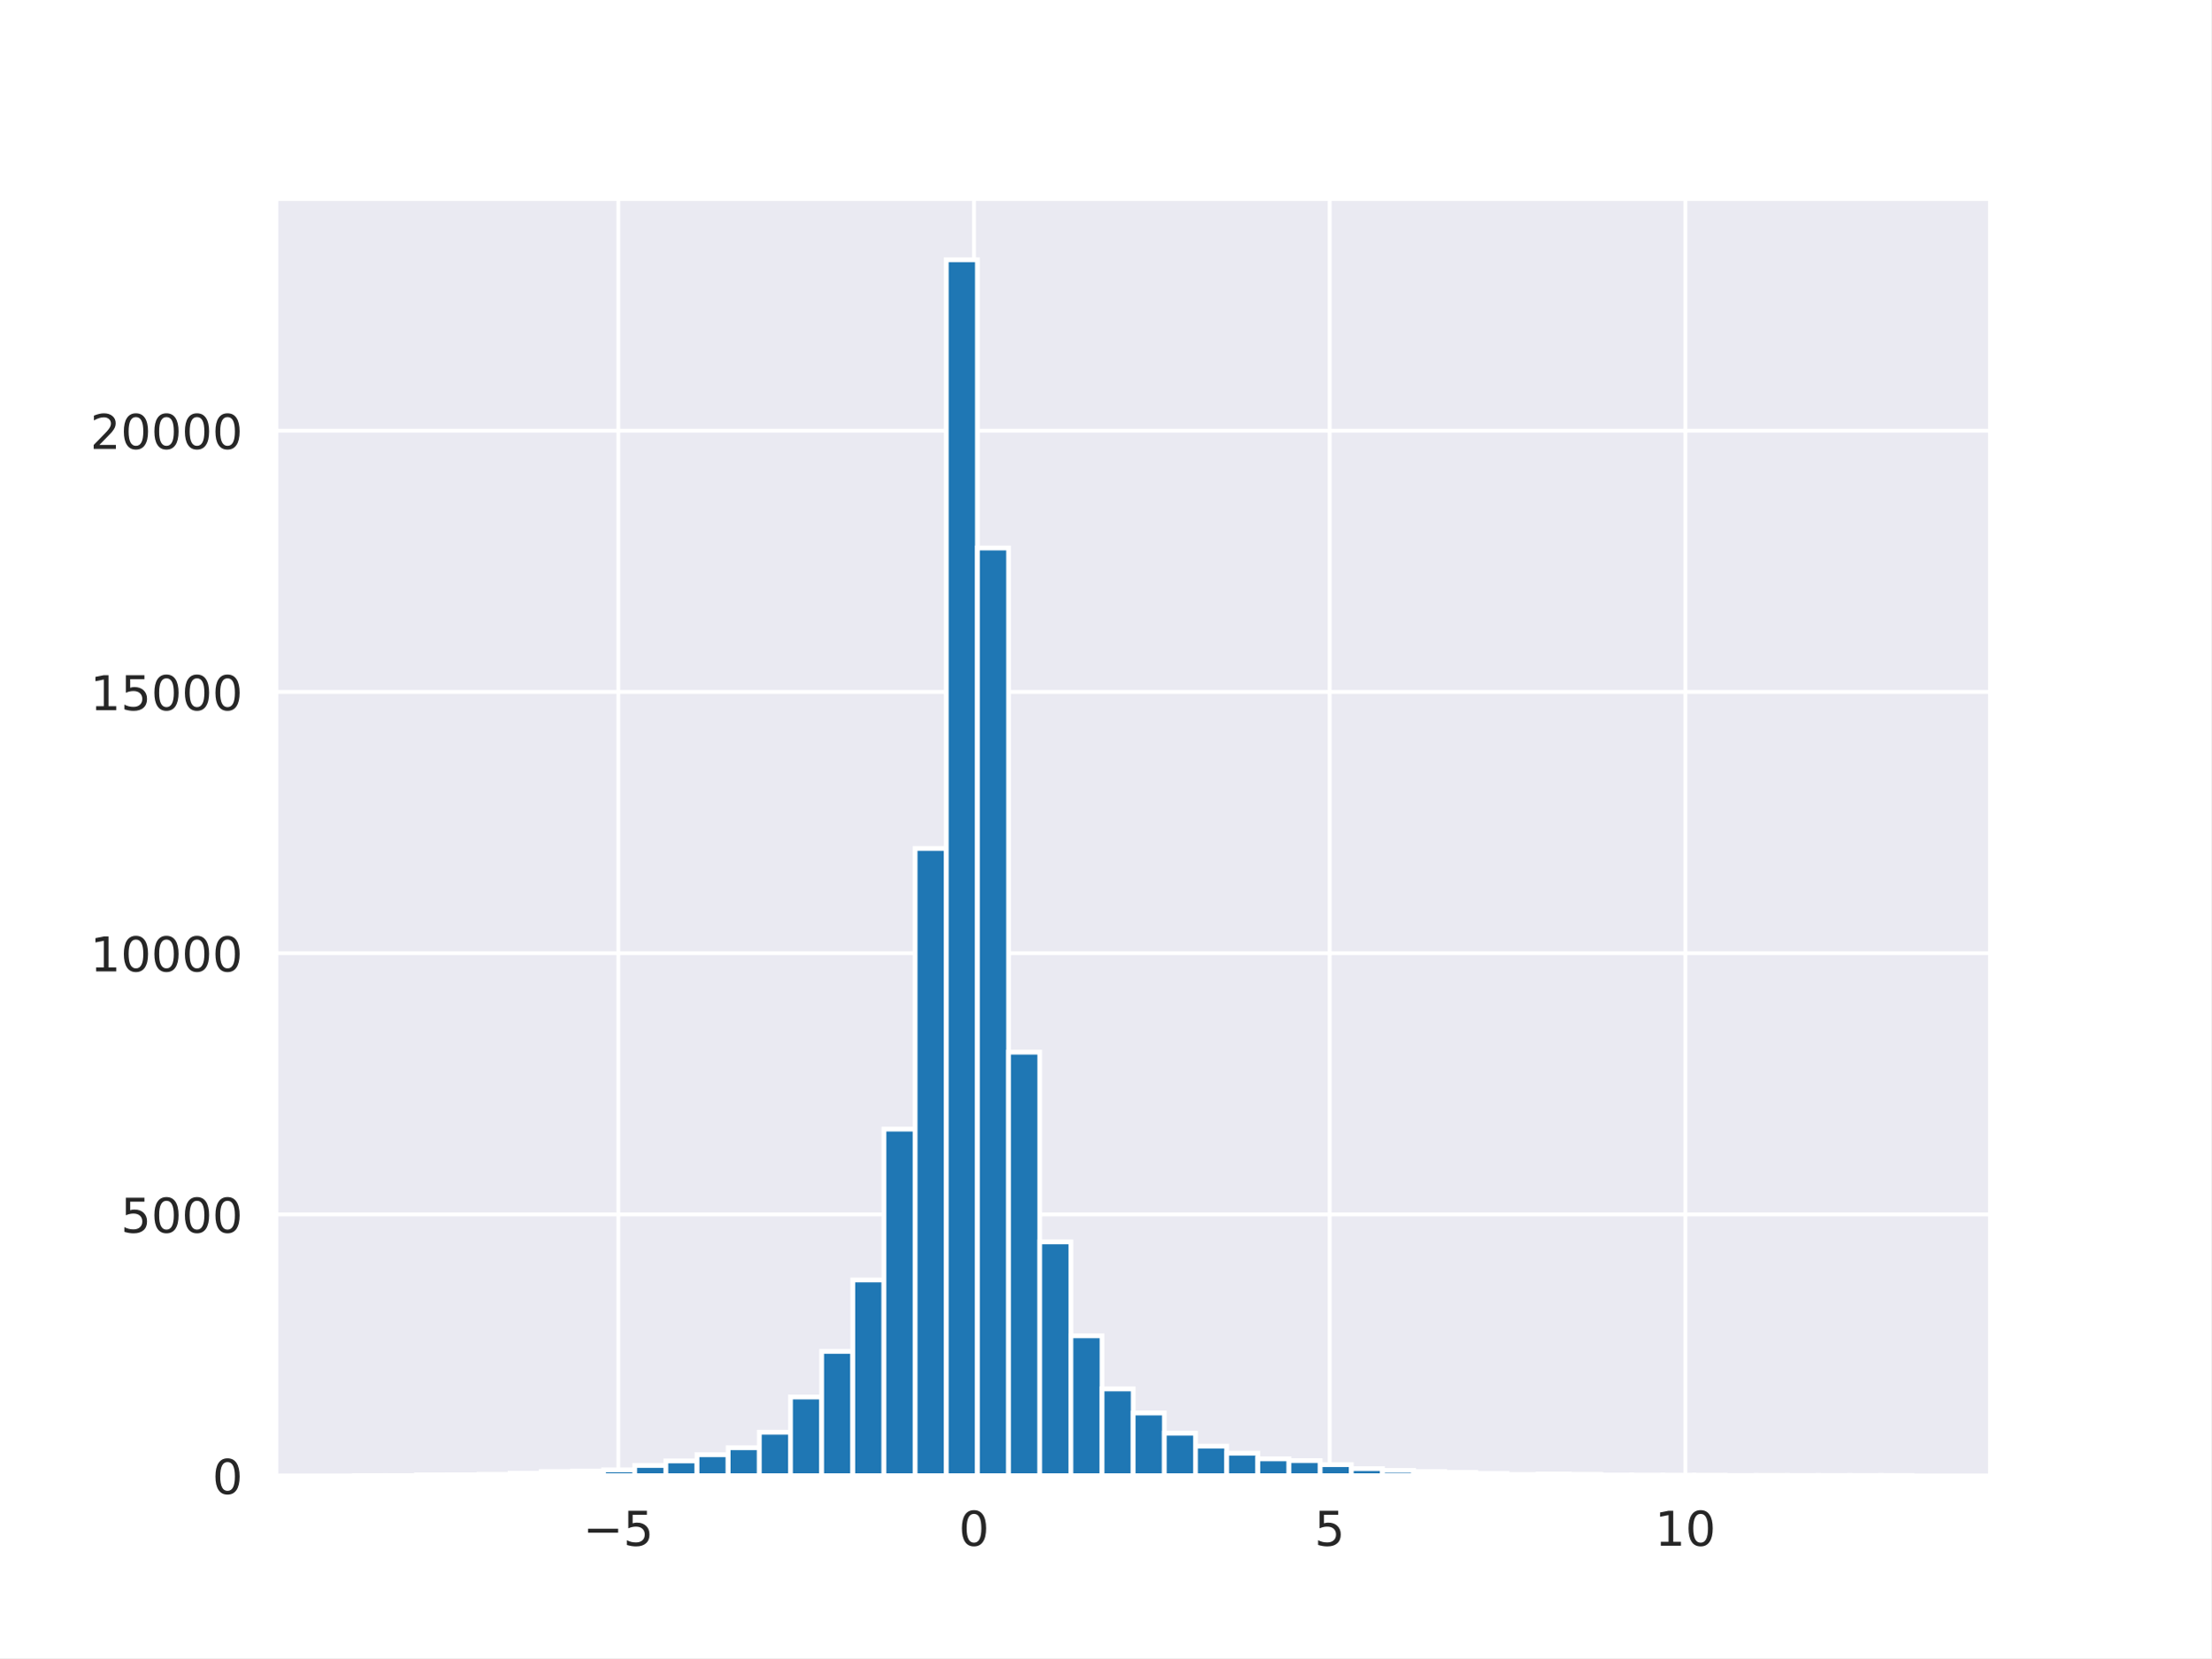
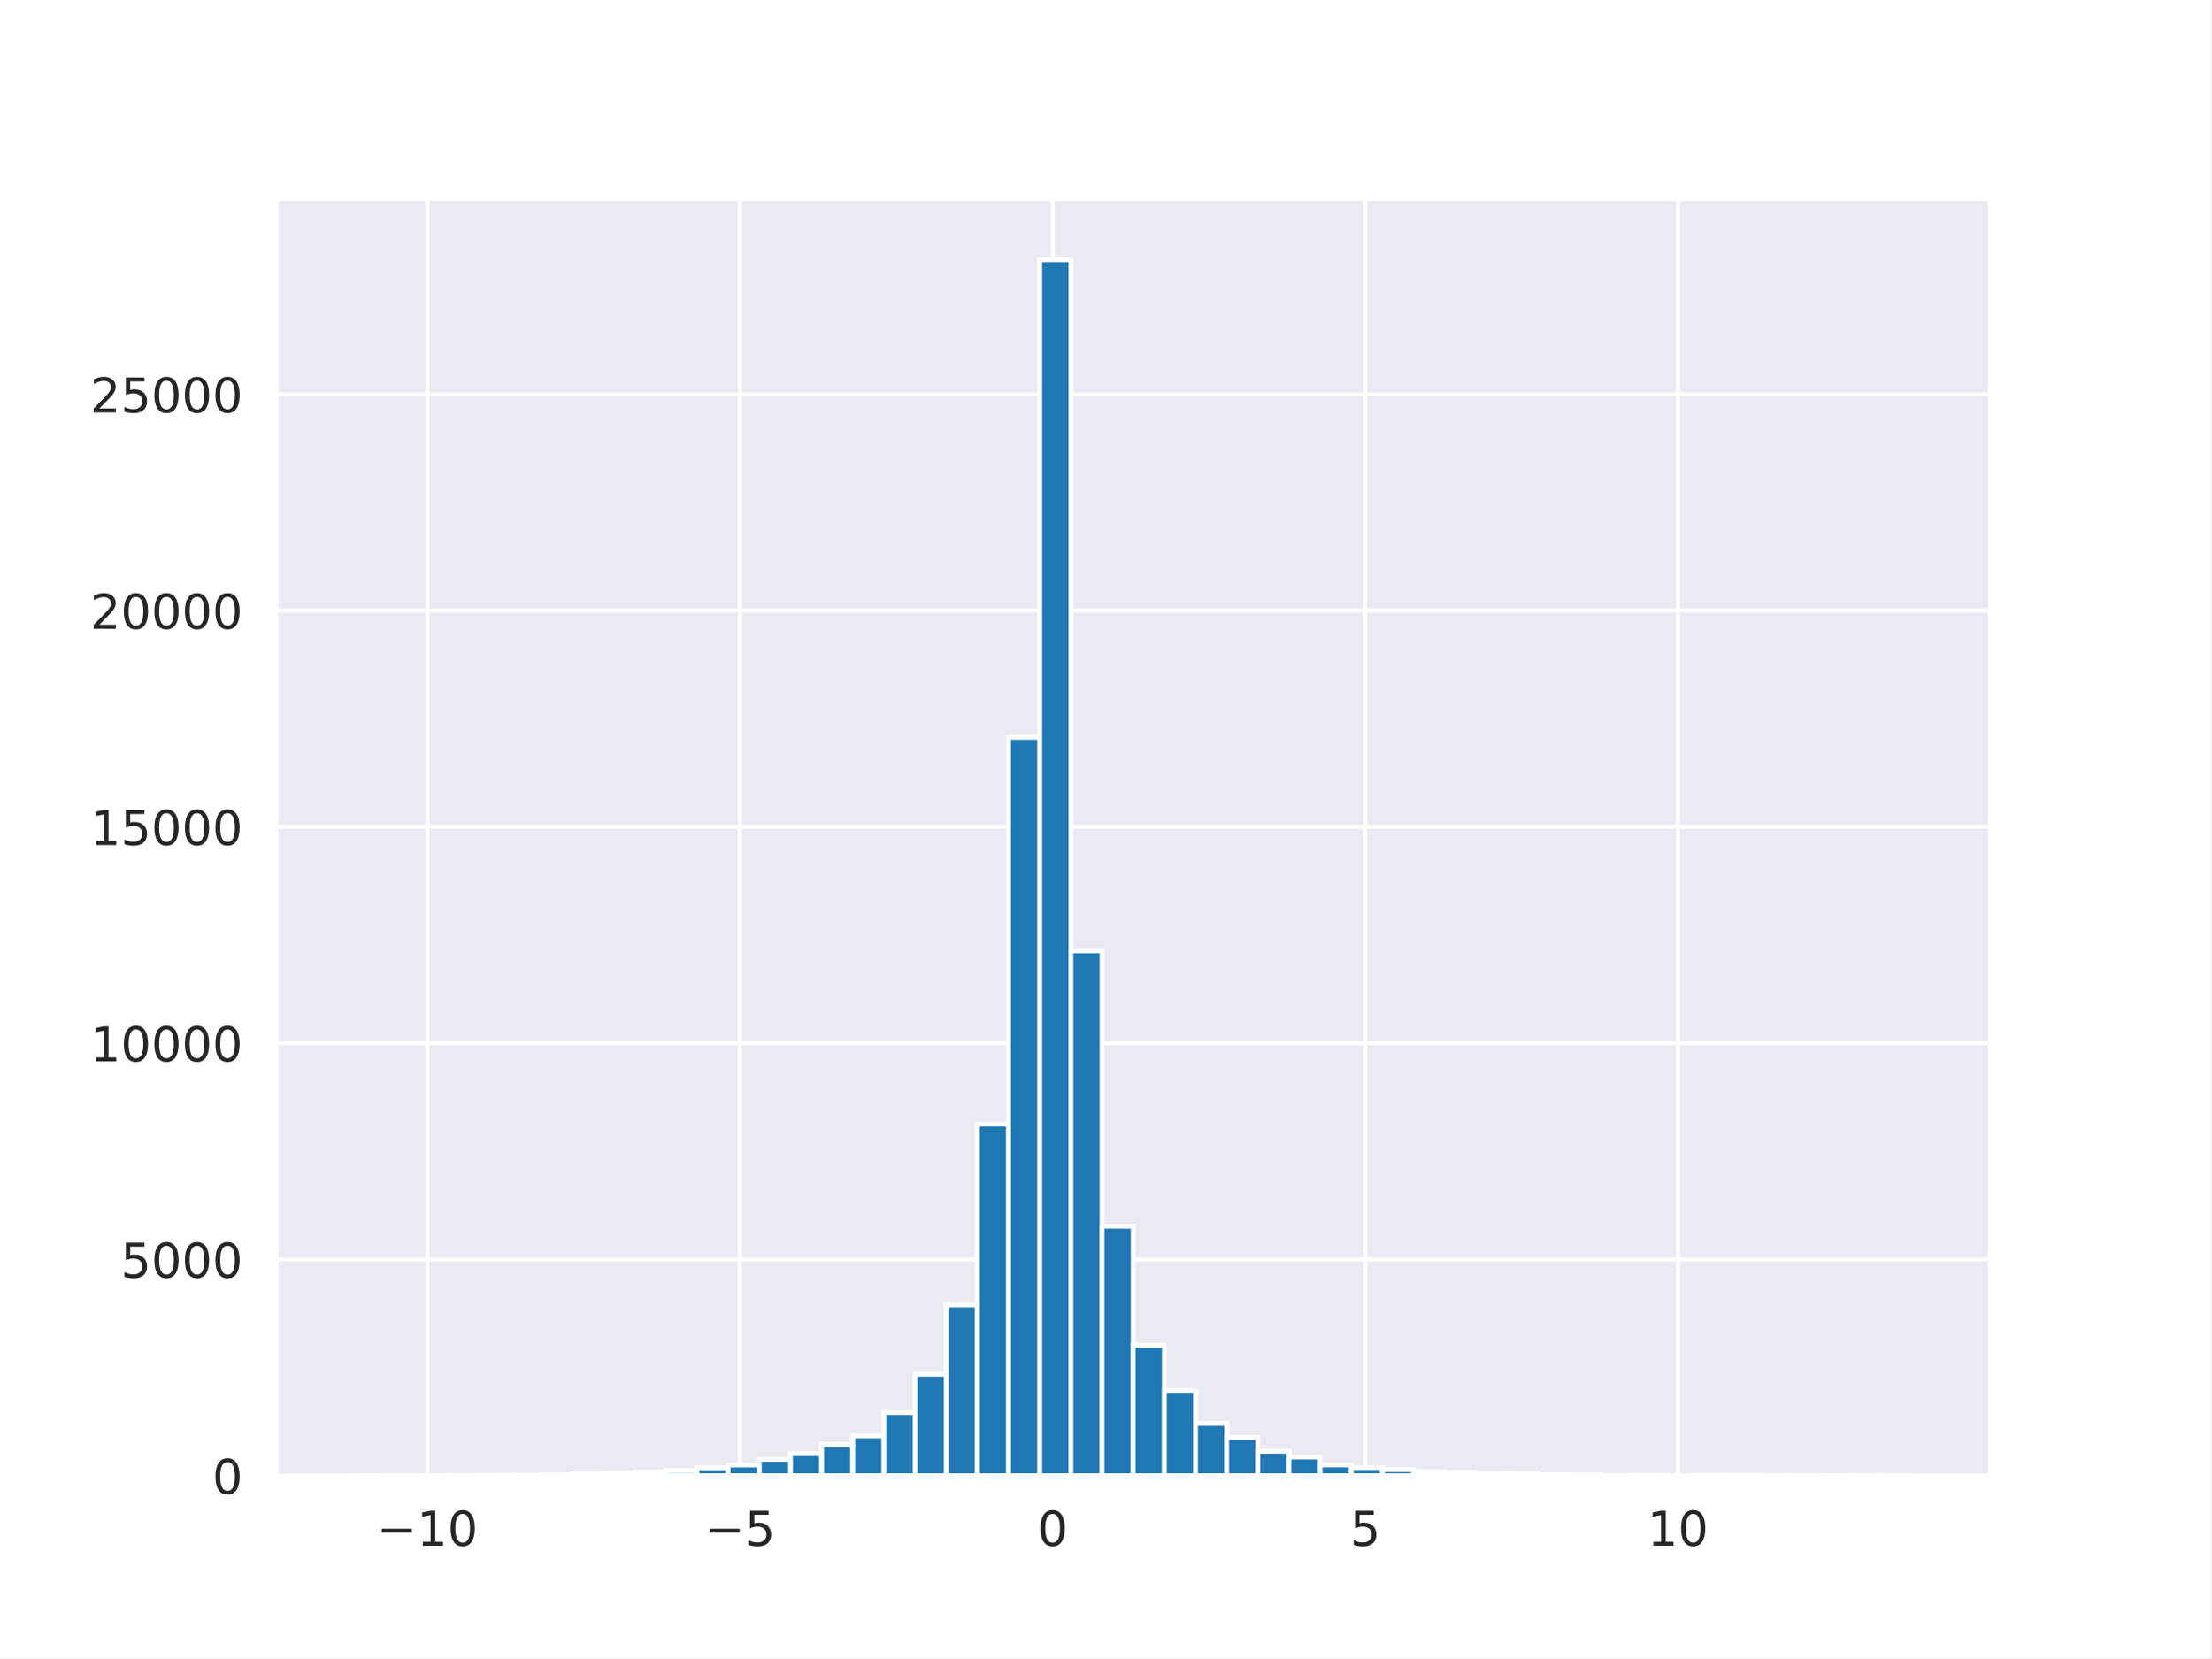
<svg xmlns="http://www.w3.org/2000/svg" xmlns:xlink="http://www.w3.org/1999/xlink" width="460.8pt" height="345.6pt" viewBox="0 0 460.8 345.6" version="1.1">
  <defs>
    <style type="text/css">*{stroke-linejoin: round; stroke-linecap: butt}</style>
  </defs>
  <g id="figure_1">
    <g id="patch_1">
      <path d="M 0 345.6  L 460.8 345.6  L 460.8 0  L 0 0  z " style="fill: #ffffff" />
    </g>
    <g id="axes_1">
      <g id="patch_2">
        <path d="M 57.6 307.584  L 414.72 307.584  L 414.72 41.472  L 57.6 41.472  z " style="fill: #eaeaf2" />
      </g>
      <g id="matplotlib.axis_1">
        <g id="xtick_1">
          <g id="line2d_1">
-             <path d="M 128.855 307.584  L 128.855 41.472  " clip-path="url(#pcbe2828f89)" style="fill: none; stroke: #ffffff; stroke-width: 0.8; stroke-linecap: round" />
+             <path d="M 89.053 307.584  L 89.053 41.472  " clip-path="url(#p809590a38c)" style="fill: none; stroke: #ffffff; stroke-width: 0.8; stroke-linecap: round" />
          </g>
          <g id="text_1">
-             <g style="fill: #262626" transform="translate(121.4834 322.1824) scale(0.1 -0.1)">
+             <g style="fill: #262626" transform="translate(78.50089 322.1824) scale(0.1 -0.1)">
              <defs>
                <path id="DejaVuSans-2212" d="M 678 2272  L 4684 2272  L 4684 1741  L 678 1741  L 678 2272  z " transform="scale(0.015625)" />
+                 <path id="DejaVuSans-31" d="M 794 531  L 1825 531  L 1825 4091  L 703 3866  L 703 4441  L 1819 4666  L 2450 4666  L 2450 531  L 3481 531  L 3481 0  L 794 0  L 794 531  z " transform="scale(0.015625)" />
+                 <path id="DejaVuSans-30" d="M 2034 4250  Q 1547 4250 1301 3770  Q 1056 3291 1056 2328  Q 1056 1369 1301 889  Q 1547 409 2034 409  Q 2525 409 2770 889  Q 3016 1369 3016 2328  Q 3016 3291 2770 3770  Q 2525 4250 2034 4250  z M 2034 4750  Q 2819 4750 3233 4129  Q 3647 3509 3647 2328  Q 3647 1150 3233 529  Q 2819 -91 2034 -91  Q 1250 -91 836 529  Q 422 1150 422 2328  Q 422 3509 836 4129  Q 1250 4750 2034 4750  z " transform="scale(0.015625)" />
+               </defs>
+               <use xlink:href="#DejaVuSans-2212" />
+               <use xlink:href="#DejaVuSans-31" transform="translate(83.78906 0)" />
+               <use xlink:href="#DejaVuSans-30" transform="translate(147.4121 0)" />
+             </g>
+           </g>
+         </g>
+         <g id="xtick_2">
+           <g id="line2d_2">
+             <path d="M 154.211 307.584  L 154.211 41.472  " clip-path="url(#p809590a38c)" style="fill: none; stroke: #ffffff; stroke-width: 0.8; stroke-linecap: round" />
+           </g>
+           <g id="text_2">
+             <g style="fill: #262626" transform="translate(146.8397 322.1824) scale(0.1 -0.1)">
+               <defs>
                <path id="DejaVuSans-35" d="M 691 4666  L 3169 4666  L 3169 4134  L 1269 4134  L 1269 2991  Q 1406 3038 1543 3061  Q 1681 3084 1819 3084  Q 2600 3084 3056 2656  Q 3513 2228 3513 1497  Q 3513 744 3044 326  Q 2575 -91 1722 -91  Q 1428 -91 1123 -41  Q 819 9 494 109  L 494 744  Q 775 591 1075 516  Q 1375 441 1709 441  Q 2250 441 2565 725  Q 2881 1009 2881 1497  Q 2881 1984 2565 2268  Q 2250 2553 1709 2553  Q 1456 2553 1204 2497  Q 953 2441 691 2322  L 691 4666  z " transform="scale(0.015625)" />
              </defs>
              <use xlink:href="#DejaVuSans-2212" />
              <use xlink:href="#DejaVuSans-35" transform="translate(83.78906 0)" />
            </g>
          </g>
        </g>
-         <g id="xtick_2">
-           <g id="line2d_2">
-             <path d="M 202.983 307.584  L 202.983 41.472  " clip-path="url(#pcbe2828f89)" style="fill: none; stroke: #ffffff; stroke-width: 0.8; stroke-linecap: round" />
-           </g>
-           <g id="text_2">
-             <g style="fill: #262626" transform="translate(199.8017 322.1824) scale(0.1 -0.1)">
-               <defs>
-                 <path id="DejaVuSans-30" d="M 2034 4250  Q 1547 4250 1301 3770  Q 1056 3291 1056 2328  Q 1056 1369 1301 889  Q 1547 409 2034 409  Q 2525 409 2770 889  Q 3016 1369 3016 2328  Q 3016 3291 2770 3770  Q 2525 4250 2034 4250  z M 2034 4750  Q 2819 4750 3233 4129  Q 3647 3509 3647 2328  Q 3647 1150 3233 529  Q 2819 -91 2034 -91  Q 1250 -91 836 529  Q 422 1150 422 2328  Q 422 3509 836 4129  Q 1250 4750 2034 4750  z " transform="scale(0.015625)" />
-               </defs>
-               <use xlink:href="#DejaVuSans-30" />
-             </g>
-           </g>
-         </g>
        <g id="xtick_3">
          <g id="line2d_3">
-             <path d="M 277.111 307.584  L 277.111 41.472  " clip-path="url(#pcbe2828f89)" style="fill: none; stroke: #ffffff; stroke-width: 0.8; stroke-linecap: round" />
+             <path d="M 219.368 307.584  L 219.368 41.472  " clip-path="url(#p809590a38c)" style="fill: none; stroke: #ffffff; stroke-width: 0.8; stroke-linecap: round" />
          </g>
          <g id="text_3">
-             <g style="fill: #262626" transform="translate(273.9301 322.1824) scale(0.1 -0.1)">
-               <use xlink:href="#DejaVuSans-35" />
+             <g style="fill: #262626" transform="translate(216.187 322.1824) scale(0.1 -0.1)">
+               <use xlink:href="#DejaVuSans-30" />
            </g>
          </g>
        </g>
        <g id="xtick_4">
          <g id="line2d_4">
-             <path d="M 351.24 307.584  L 351.24 41.472  " clip-path="url(#pcbe2828f89)" style="fill: none; stroke: #ffffff; stroke-width: 0.8; stroke-linecap: round" />
+             <path d="M 284.526 307.584  L 284.526 41.472  " clip-path="url(#p809590a38c)" style="fill: none; stroke: #ffffff; stroke-width: 0.8; stroke-linecap: round" />
          </g>
          <g id="text_4">
-             <g style="fill: #262626" transform="translate(344.8773 322.1824) scale(0.1 -0.1)">
-               <defs>
-                 <path id="DejaVuSans-31" d="M 794 531  L 1825 531  L 1825 4091  L 703 3866  L 703 4441  L 1819 4666  L 2450 4666  L 2450 531  L 3481 531  L 3481 0  L 794 0  L 794 531  z " transform="scale(0.015625)" />
-               </defs>
+             <g style="fill: #262626" transform="translate(281.3446 322.1824) scale(0.1 -0.1)">
+               <use xlink:href="#DejaVuSans-35" />
+             </g>
+           </g>
+         </g>
+         <g id="xtick_5">
+           <g id="line2d_5">
+             <path d="M 349.683 307.584  L 349.683 41.472  " clip-path="url(#p809590a38c)" style="fill: none; stroke: #ffffff; stroke-width: 0.8; stroke-linecap: round" />
+           </g>
+           <g id="text_5">
+             <g style="fill: #262626" transform="translate(343.3208 322.1824) scale(0.1 -0.1)">
              <use xlink:href="#DejaVuSans-31" />
              <use xlink:href="#DejaVuSans-30" transform="translate(63.62305 0)" />
            </g>
          </g>
        </g>
      </g>
      <g id="matplotlib.axis_2">
        <g id="ytick_1">
-           <g id="line2d_5">
-             <path d="M 57.6 307.584  L 414.72 307.584  " clip-path="url(#pcbe2828f89)" style="fill: none; stroke: #ffffff; stroke-width: 0.8; stroke-linecap: round" />
-           </g>
-           <g id="text_5">
+           <g id="line2d_6">
+             <path d="M 57.6 307.584  L 414.72 307.584  " clip-path="url(#p809590a38c)" style="fill: none; stroke: #ffffff; stroke-width: 0.8; stroke-linecap: round" />
+           </g>
+           <g id="text_6">
            <g style="fill: #262626" transform="translate(44.2375 311.3832) scale(0.1 -0.1)">
              <use xlink:href="#DejaVuSans-30" />
            </g>
          </g>
        </g>
        <g id="ytick_2">
-           <g id="line2d_6">
-             <path d="M 57.6 253.13  L 414.72 253.13  " clip-path="url(#pcbe2828f89)" style="fill: none; stroke: #ffffff; stroke-width: 0.8; stroke-linecap: round" />
-           </g>
-           <g id="text_6">
-             <g style="fill: #262626" transform="translate(25.15 256.9292) scale(0.1 -0.1)">
+           <g id="line2d_7">
+             <path d="M 57.6 262.501  L 414.72 262.501  " clip-path="url(#p809590a38c)" style="fill: none; stroke: #ffffff; stroke-width: 0.8; stroke-linecap: round" />
+           </g>
+           <g id="text_7">
+             <g style="fill: #262626" transform="translate(25.15 266.3) scale(0.1 -0.1)">
              <use xlink:href="#DejaVuSans-35" />
              <use xlink:href="#DejaVuSans-30" transform="translate(63.62305 0)" />
              <use xlink:href="#DejaVuSans-30" transform="translate(127.2461 0)" />
              <use xlink:href="#DejaVuSans-30" transform="translate(190.8691 0)" />
            </g>
          </g>
        </g>
        <g id="ytick_3">
-           <g id="line2d_7">
-             <path d="M 57.6 198.676  L 414.72 198.676  " clip-path="url(#pcbe2828f89)" style="fill: none; stroke: #ffffff; stroke-width: 0.8; stroke-linecap: round" />
-           </g>
-           <g id="text_7">
-             <g style="fill: #262626" transform="translate(18.7875 202.4751) scale(0.1 -0.1)">
+           <g id="line2d_8">
+             <path d="M 57.6 217.417  L 414.72 217.417  " clip-path="url(#p809590a38c)" style="fill: none; stroke: #ffffff; stroke-width: 0.8; stroke-linecap: round" />
+           </g>
+           <g id="text_8">
+             <g style="fill: #262626" transform="translate(18.7875 221.2167) scale(0.1 -0.1)">
              <use xlink:href="#DejaVuSans-31" />
              <use xlink:href="#DejaVuSans-30" transform="translate(63.62305 0)" />
              <use xlink:href="#DejaVuSans-30" transform="translate(127.2461 0)" />
              <use xlink:href="#DejaVuSans-30" transform="translate(190.8691 0)" />
              <use xlink:href="#DejaVuSans-30" transform="translate(254.4922 0)" />
            </g>
          </g>
        </g>
        <g id="ytick_4">
-           <g id="line2d_8">
-             <path d="M 57.6 144.222  L 414.72 144.222  " clip-path="url(#pcbe2828f89)" style="fill: none; stroke: #ffffff; stroke-width: 0.8; stroke-linecap: round" />
-           </g>
-           <g id="text_8">
-             <g style="fill: #262626" transform="translate(18.7875 148.0211) scale(0.1 -0.1)">
+           <g id="line2d_9">
+             <path d="M 57.6 172.334  L 414.72 172.334  " clip-path="url(#p809590a38c)" style="fill: none; stroke: #ffffff; stroke-width: 0.8; stroke-linecap: round" />
+           </g>
+           <g id="text_9">
+             <g style="fill: #262626" transform="translate(18.7875 176.1335) scale(0.1 -0.1)">
              <use xlink:href="#DejaVuSans-31" />
              <use xlink:href="#DejaVuSans-35" transform="translate(63.62305 0)" />
              <use xlink:href="#DejaVuSans-30" transform="translate(127.2461 0)" />
              <use xlink:href="#DejaVuSans-30" transform="translate(190.8691 0)" />
              <use xlink:href="#DejaVuSans-30" transform="translate(254.4922 0)" />
            </g>
          </g>
        </g>
        <g id="ytick_5">
-           <g id="line2d_9">
-             <path d="M 57.6 89.768  L 414.72 89.768  " clip-path="url(#pcbe2828f89)" style="fill: none; stroke: #ffffff; stroke-width: 0.8; stroke-linecap: round" />
-           </g>
-           <g id="text_9">
-             <g style="fill: #262626" transform="translate(18.7875 93.56705) scale(0.1 -0.1)">
+           <g id="line2d_10">
+             <path d="M 57.6 127.251  L 414.72 127.251  " clip-path="url(#p809590a38c)" style="fill: none; stroke: #ffffff; stroke-width: 0.8; stroke-linecap: round" />
+           </g>
+           <g id="text_10">
+             <g style="fill: #262626" transform="translate(18.7875 131.0502) scale(0.1 -0.1)">
              <defs>
                <path id="DejaVuSans-32" d="M 1228 531  L 3431 531  L 3431 0  L 469 0  L 469 531  Q 828 903 1448 1529  Q 2069 2156 2228 2338  Q 2531 2678 2651 2914  Q 2772 3150 2772 3378  Q 2772 3750 2511 3984  Q 2250 4219 1831 4219  Q 1534 4219 1204 4116  Q 875 4013 500 3803  L 500 4441  Q 881 4594 1212 4672  Q 1544 4750 1819 4750  Q 2544 4750 2975 4387  Q 3406 4025 3406 3419  Q 3406 3131 3298 2873  Q 3191 2616 2906 2266  Q 2828 2175 2409 1742  Q 1991 1309 1228 531  z " transform="scale(0.015625)" />
              </defs>
              <use xlink:href="#DejaVuSans-32" />
              <use xlink:href="#DejaVuSans-30" transform="translate(63.62305 0)" />
              <use xlink:href="#DejaVuSans-30" transform="translate(127.2461 0)" />
              <use xlink:href="#DejaVuSans-30" transform="translate(190.8691 0)" />
              <use xlink:href="#DejaVuSans-30" transform="translate(254.4922 0)" />
            </g>
          </g>
        </g>
+         <g id="ytick_6">
+           <g id="line2d_11">
+             <path d="M 57.6 82.168  L 414.72 82.168  " clip-path="url(#p809590a38c)" style="fill: none; stroke: #ffffff; stroke-width: 0.8; stroke-linecap: round" />
+           </g>
+           <g id="text_11">
+             <g style="fill: #262626" transform="translate(18.7875 85.96697) scale(0.1 -0.1)">
+               <use xlink:href="#DejaVuSans-32" />
+               <use xlink:href="#DejaVuSans-35" transform="translate(63.62305 0)" />
+               <use xlink:href="#DejaVuSans-30" transform="translate(127.2461 0)" />
+               <use xlink:href="#DejaVuSans-30" transform="translate(190.8691 0)" />
+               <use xlink:href="#DejaVuSans-30" transform="translate(254.4922 0)" />
+             </g>
+           </g>
+         </g>
      </g>
      <g id="patch_3">
-         <path d="M 73.833 307.584  L 80.326 307.584  L 80.326 307.562  L 73.833 307.562  z " clip-path="url(#pcbe2828f89)" style="fill: #1f77b4; stroke: #ffffff; stroke-linejoin: miter" />
+         <path d="M 73.833 307.584  L 80.326 307.584  L 80.326 307.566  L 73.833 307.566  z " clip-path="url(#p809590a38c)" style="fill: #1f77b4; stroke: #ffffff; stroke-linejoin: miter" />
      </g>
      <g id="patch_4">
-         <path d="M 80.326 307.584  L 86.819 307.584  L 86.819 307.562  L 80.326 307.562  z " clip-path="url(#pcbe2828f89)" style="fill: #1f77b4; stroke: #ffffff; stroke-linejoin: miter" />
+         <path d="M 80.326 307.584  L 86.819 307.584  L 86.819 307.557  L 80.326 307.557  z " clip-path="url(#p809590a38c)" style="fill: #1f77b4; stroke: #ffffff; stroke-linejoin: miter" />
      </g>
      <g id="patch_5">
-         <path d="M 86.819 307.584  L 93.312 307.584  L 93.312 307.421  L 86.819 307.421  z " clip-path="url(#pcbe2828f89)" style="fill: #1f77b4; stroke: #ffffff; stroke-linejoin: miter" />
+         <path d="M 86.819 307.584  L 93.312 307.584  L 93.312 307.566  L 86.819 307.566  z " clip-path="url(#p809590a38c)" style="fill: #1f77b4; stroke: #ffffff; stroke-linejoin: miter" />
      </g>
      <g id="patch_6">
-         <path d="M 93.312 307.584  L 99.805 307.584  L 99.805 307.388  L 93.312 307.388  z " clip-path="url(#pcbe2828f89)" style="fill: #1f77b4; stroke: #ffffff; stroke-linejoin: miter" />
+         <path d="M 93.312 307.584  L 99.805 307.584  L 99.805 307.539  L 93.312 307.539  z " clip-path="url(#p809590a38c)" style="fill: #1f77b4; stroke: #ffffff; stroke-linejoin: miter" />
      </g>
      <g id="patch_7">
-         <path d="M 99.805 307.584  L 106.298 307.584  L 106.298 307.312  L 99.805 307.312  z " clip-path="url(#pcbe2828f89)" style="fill: #1f77b4; stroke: #ffffff; stroke-linejoin: miter" />
+         <path d="M 99.805 307.584  L 106.298 307.584  L 106.298 307.53  L 99.805 307.53  z " clip-path="url(#p809590a38c)" style="fill: #1f77b4; stroke: #ffffff; stroke-linejoin: miter" />
      </g>
      <g id="patch_8">
-         <path d="M 106.298 307.584  L 112.791 307.584  L 112.791 307.072  L 106.298 307.072  z " clip-path="url(#pcbe2828f89)" style="fill: #1f77b4; stroke: #ffffff; stroke-linejoin: miter" />
+         <path d="M 106.298 307.584  L 112.791 307.584  L 112.791 307.485  L 106.298 307.485  z " clip-path="url(#p809590a38c)" style="fill: #1f77b4; stroke: #ffffff; stroke-linejoin: miter" />
      </g>
      <g id="patch_9">
-         <path d="M 112.791 307.584  L 119.284 307.584  L 119.284 306.745  L 112.791 306.745  z " clip-path="url(#pcbe2828f89)" style="fill: #1f77b4; stroke: #ffffff; stroke-linejoin: miter" />
+         <path d="M 112.791 307.584  L 119.284 307.584  L 119.284 307.422  L 112.791 307.422  z " clip-path="url(#p809590a38c)" style="fill: #1f77b4; stroke: #ffffff; stroke-linejoin: miter" />
      </g>
      <g id="patch_10">
-         <path d="M 119.284 307.584  L 125.777 307.584  L 125.777 306.615  L 119.284 306.615  z " clip-path="url(#pcbe2828f89)" style="fill: #1f77b4; stroke: #ffffff; stroke-linejoin: miter" />
+         <path d="M 119.284 307.584  L 125.777 307.584  L 125.777 307.232  L 119.284 307.232  z " clip-path="url(#p809590a38c)" style="fill: #1f77b4; stroke: #ffffff; stroke-linejoin: miter" />
      </g>
      <g id="patch_11">
-         <path d="M 125.777 307.584  L 132.271 307.584  L 132.271 306.375  L 125.777 306.375  z " clip-path="url(#pcbe2828f89)" style="fill: #1f77b4; stroke: #ffffff; stroke-linejoin: miter" />
+         <path d="M 125.777 307.584  L 132.271 307.584  L 132.271 307.061  L 125.777 307.061  z " clip-path="url(#p809590a38c)" style="fill: #1f77b4; stroke: #ffffff; stroke-linejoin: miter" />
      </g>
      <g id="patch_12">
-         <path d="M 132.271 307.584  L 138.764 307.584  L 138.764 305.449  L 132.271 305.449  z " clip-path="url(#pcbe2828f89)" style="fill: #1f77b4; stroke: #ffffff; stroke-linejoin: miter" />
+         <path d="M 132.271 307.584  L 138.764 307.584  L 138.764 306.809  L 132.271 306.809  z " clip-path="url(#p809590a38c)" style="fill: #1f77b4; stroke: #ffffff; stroke-linejoin: miter" />
      </g>
      <g id="patch_13">
-         <path d="M 138.764 307.584  L 145.257 307.584  L 145.257 304.502  L 138.764 304.502  z " clip-path="url(#pcbe2828f89)" style="fill: #1f77b4; stroke: #ffffff; stroke-linejoin: miter" />
+         <path d="M 138.764 307.584  L 145.257 307.584  L 145.257 306.547  L 138.764 306.547  z " clip-path="url(#p809590a38c)" style="fill: #1f77b4; stroke: #ffffff; stroke-linejoin: miter" />
      </g>
      <g id="patch_14">
-         <path d="M 145.257 307.584  L 151.75 307.584  L 151.75 303.206  L 145.257 303.206  z " clip-path="url(#pcbe2828f89)" style="fill: #1f77b4; stroke: #ffffff; stroke-linejoin: miter" />
+         <path d="M 145.257 307.584  L 151.75 307.584  L 151.75 305.952  L 145.257 305.952  z " clip-path="url(#p809590a38c)" style="fill: #1f77b4; stroke: #ffffff; stroke-linejoin: miter" />
      </g>
      <g id="patch_15">
-         <path d="M 151.75 307.584  L 158.243 307.584  L 158.243 301.747  L 151.75 301.747  z " clip-path="url(#pcbe2828f89)" style="fill: #1f77b4; stroke: #ffffff; stroke-linejoin: miter" />
+         <path d="M 151.75 307.584  L 158.243 307.584  L 158.243 305.366  L 151.75 305.366  z " clip-path="url(#p809590a38c)" style="fill: #1f77b4; stroke: #ffffff; stroke-linejoin: miter" />
      </g>
      <g id="patch_16">
-         <path d="M 158.243 307.584  L 164.736 307.584  L 164.736 298.523  L 158.243 298.523  z " clip-path="url(#pcbe2828f89)" style="fill: #1f77b4; stroke: #ffffff; stroke-linejoin: miter" />
+         <path d="M 158.243 307.584  L 164.736 307.584  L 164.736 304.185  L 158.243 304.185  z " clip-path="url(#p809590a38c)" style="fill: #1f77b4; stroke: #ffffff; stroke-linejoin: miter" />
      </g>
      <g id="patch_17">
-         <path d="M 164.736 307.584  L 171.229 307.584  L 171.229 291.182  L 164.736 291.182  z " clip-path="url(#pcbe2828f89)" style="fill: #1f77b4; stroke: #ffffff; stroke-linejoin: miter" />
+         <path d="M 164.736 307.584  L 171.229 307.584  L 171.229 302.995  L 164.736 302.995  z " clip-path="url(#p809590a38c)" style="fill: #1f77b4; stroke: #ffffff; stroke-linejoin: miter" />
      </g>
      <g id="patch_18">
-         <path d="M 171.229 307.584  L 177.722 307.584  L 177.722 281.675  L 171.229 281.675  z " clip-path="url(#pcbe2828f89)" style="fill: #1f77b4; stroke: #ffffff; stroke-linejoin: miter" />
+         <path d="M 171.229 307.584  L 177.722 307.584  L 177.722 301.047  L 171.229 301.047  z " clip-path="url(#p809590a38c)" style="fill: #1f77b4; stroke: #ffffff; stroke-linejoin: miter" />
      </g>
      <g id="patch_19">
-         <path d="M 177.722 307.584  L 184.215 307.584  L 184.215 266.787  L 177.722 266.787  z " clip-path="url(#pcbe2828f89)" style="fill: #1f77b4; stroke: #ffffff; stroke-linejoin: miter" />
+         <path d="M 177.722 307.584  L 184.215 307.584  L 184.215 299.307  L 177.722 299.307  z " clip-path="url(#p809590a38c)" style="fill: #1f77b4; stroke: #ffffff; stroke-linejoin: miter" />
      </g>
      <g id="patch_20">
-         <path d="M 184.215 307.584  L 190.708 307.584  L 190.708 235.345  L 184.215 235.345  z " clip-path="url(#pcbe2828f89)" style="fill: #1f77b4; stroke: #ffffff; stroke-linejoin: miter" />
+         <path d="M 184.215 307.584  L 190.708 307.584  L 190.708 294.438  L 184.215 294.438  z " clip-path="url(#p809590a38c)" style="fill: #1f77b4; stroke: #ffffff; stroke-linejoin: miter" />
      </g>
      <g id="patch_21">
-         <path d="M 190.708 307.584  L 197.201 307.584  L 197.201 176.851  L 190.708 176.851  z " clip-path="url(#pcbe2828f89)" style="fill: #1f77b4; stroke: #ffffff; stroke-linejoin: miter" />
+         <path d="M 190.708 307.584  L 197.201 307.584  L 197.201 286.44  L 190.708 286.44  z " clip-path="url(#p809590a38c)" style="fill: #1f77b4; stroke: #ffffff; stroke-linejoin: miter" />
      </g>
      <g id="patch_22">
-         <path d="M 197.201 307.584  L 203.695 307.584  L 203.695 54.144  L 197.201 54.144  z " clip-path="url(#pcbe2828f89)" style="fill: #1f77b4; stroke: #ffffff; stroke-linejoin: miter" />
+         <path d="M 197.201 307.584  L 203.695 307.584  L 203.695 272.004  L 197.201 272.004  z " clip-path="url(#p809590a38c)" style="fill: #1f77b4; stroke: #ffffff; stroke-linejoin: miter" />
      </g>
      <g id="patch_23">
-         <path d="M 203.695 307.584  L 210.188 307.584  L 210.188 114.218  L 203.695 114.218  z " clip-path="url(#pcbe2828f89)" style="fill: #1f77b4; stroke: #ffffff; stroke-linejoin: miter" />
+         <path d="M 203.695 307.584  L 210.188 307.584  L 210.188 234.324  L 203.695 234.324  z " clip-path="url(#p809590a38c)" style="fill: #1f77b4; stroke: #ffffff; stroke-linejoin: miter" />
      </g>
      <g id="patch_24">
-         <path d="M 210.188 307.584  L 216.681 307.584  L 216.681 219.303  L 210.188 219.303  z " clip-path="url(#pcbe2828f89)" style="fill: #1f77b4; stroke: #ffffff; stroke-linejoin: miter" />
+         <path d="M 210.188 307.584  L 216.681 307.584  L 216.681 153.679  L 210.188 153.679  z " clip-path="url(#p809590a38c)" style="fill: #1f77b4; stroke: #ffffff; stroke-linejoin: miter" />
      </g>
      <g id="patch_25">
-         <path d="M 216.681 307.584  L 223.174 307.584  L 223.174 258.848  L 216.681 258.848  z " clip-path="url(#pcbe2828f89)" style="fill: #1f77b4; stroke: #ffffff; stroke-linejoin: miter" />
+         <path d="M 216.681 307.584  L 223.174 307.584  L 223.174 54.144  L 216.681 54.144  z " clip-path="url(#p809590a38c)" style="fill: #1f77b4; stroke: #ffffff; stroke-linejoin: miter" />
      </g>
      <g id="patch_26">
-         <path d="M 223.174 307.584  L 229.667 307.584  L 229.667 278.429  L 223.174 278.429  z " clip-path="url(#pcbe2828f89)" style="fill: #1f77b4; stroke: #ffffff; stroke-linejoin: miter" />
+         <path d="M 223.174 307.584  L 229.667 307.584  L 229.667 198.203  L 223.174 198.203  z " clip-path="url(#p809590a38c)" style="fill: #1f77b4; stroke: #ffffff; stroke-linejoin: miter" />
      </g>
      <g id="patch_27">
-         <path d="M 229.667 307.584  L 236.16 307.584  L 236.16 289.494  L 229.667 289.494  z " clip-path="url(#pcbe2828f89)" style="fill: #1f77b4; stroke: #ffffff; stroke-linejoin: miter" />
+         <path d="M 229.667 307.584  L 236.16 307.584  L 236.16 255.594  L 229.667 255.594  z " clip-path="url(#p809590a38c)" style="fill: #1f77b4; stroke: #ffffff; stroke-linejoin: miter" />
      </g>
      <g id="patch_28">
-         <path d="M 236.16 307.584  L 242.653 307.584  L 242.653 294.515  L 236.16 294.515  z " clip-path="url(#pcbe2828f89)" style="fill: #1f77b4; stroke: #ffffff; stroke-linejoin: miter" />
+         <path d="M 236.16 307.584  L 242.653 307.584  L 242.653 280.417  L 236.16 280.417  z " clip-path="url(#p809590a38c)" style="fill: #1f77b4; stroke: #ffffff; stroke-linejoin: miter" />
      </g>
      <g id="patch_29">
-         <path d="M 242.653 307.584  L 249.146 307.584  L 249.146 298.719  L 242.653 298.719  z " clip-path="url(#pcbe2828f89)" style="fill: #1f77b4; stroke: #ffffff; stroke-linejoin: miter" />
+         <path d="M 242.653 307.584  L 249.146 307.584  L 249.146 289.821  L 242.653 289.821  z " clip-path="url(#p809590a38c)" style="fill: #1f77b4; stroke: #ffffff; stroke-linejoin: miter" />
      </g>
      <g id="patch_30">
-         <path d="M 249.146 307.584  L 255.639 307.584  L 255.639 301.431  L 249.146 301.431  z " clip-path="url(#pcbe2828f89)" style="fill: #1f77b4; stroke: #ffffff; stroke-linejoin: miter" />
+         <path d="M 249.146 307.584  L 255.639 307.584  L 255.639 296.692  L 249.146 296.692  z " clip-path="url(#p809590a38c)" style="fill: #1f77b4; stroke: #ffffff; stroke-linejoin: miter" />
      </g>
      <g id="patch_31">
-         <path d="M 255.639 307.584  L 262.132 307.584  L 262.132 302.901  L 255.639 302.901  z " clip-path="url(#pcbe2828f89)" style="fill: #1f77b4; stroke: #ffffff; stroke-linejoin: miter" />
+         <path d="M 255.639 307.584  L 262.132 307.584  L 262.132 299.631  L 255.639 299.631  z " clip-path="url(#p809590a38c)" style="fill: #1f77b4; stroke: #ffffff; stroke-linejoin: miter" />
      </g>
      <g id="patch_32">
-         <path d="M 262.132 307.584  L 268.625 307.584  L 268.625 304.066  L 262.132 304.066  z " clip-path="url(#pcbe2828f89)" style="fill: #1f77b4; stroke: #ffffff; stroke-linejoin: miter" />
+         <path d="M 262.132 307.584  L 268.625 307.584  L 268.625 302.499  L 262.132 302.499  z " clip-path="url(#p809590a38c)" style="fill: #1f77b4; stroke: #ffffff; stroke-linejoin: miter" />
      </g>
      <g id="patch_33">
-         <path d="M 268.625 307.584  L 275.119 307.584  L 275.119 304.437  L 268.625 304.437  z " clip-path="url(#pcbe2828f89)" style="fill: #1f77b4; stroke: #ffffff; stroke-linejoin: miter" />
+         <path d="M 268.625 307.584  L 275.119 307.584  L 275.119 303.707  L 268.625 303.707  z " clip-path="url(#p809590a38c)" style="fill: #1f77b4; stroke: #ffffff; stroke-linejoin: miter" />
      </g>
      <g id="patch_34">
-         <path d="M 275.119 307.584  L 281.612 307.584  L 281.612 305.275  L 275.119 305.275  z " clip-path="url(#pcbe2828f89)" style="fill: #1f77b4; stroke: #ffffff; stroke-linejoin: miter" />
+         <path d="M 275.119 307.584  L 281.612 307.584  L 281.612 305.348  L 275.119 305.348  z " clip-path="url(#p809590a38c)" style="fill: #1f77b4; stroke: #ffffff; stroke-linejoin: miter" />
      </g>
      <g id="patch_35">
-         <path d="M 281.612 307.584  L 288.105 307.584  L 288.105 306.114  L 281.612 306.114  z " clip-path="url(#pcbe2828f89)" style="fill: #1f77b4; stroke: #ffffff; stroke-linejoin: miter" />
+         <path d="M 281.612 307.584  L 288.105 307.584  L 288.105 305.898  L 281.612 305.898  z " clip-path="url(#p809590a38c)" style="fill: #1f77b4; stroke: #ffffff; stroke-linejoin: miter" />
      </g>
      <g id="patch_36">
-         <path d="M 288.105 307.584  L 294.598 307.584  L 294.598 306.484  L 288.105 306.484  z " clip-path="url(#pcbe2828f89)" style="fill: #1f77b4; stroke: #ffffff; stroke-linejoin: miter" />
+         <path d="M 288.105 307.584  L 294.598 307.584  L 294.598 306.322  L 288.105 306.322  z " clip-path="url(#p809590a38c)" style="fill: #1f77b4; stroke: #ffffff; stroke-linejoin: miter" />
      </g>
      <g id="patch_37">
-         <path d="M 294.598 307.584  L 301.091 307.584  L 301.091 306.724  L 294.598 306.724  z " clip-path="url(#pcbe2828f89)" style="fill: #1f77b4; stroke: #ffffff; stroke-linejoin: miter" />
+         <path d="M 294.598 307.584  L 301.091 307.584  L 301.091 306.754  L 294.598 306.754  z " clip-path="url(#p809590a38c)" style="fill: #1f77b4; stroke: #ffffff; stroke-linejoin: miter" />
      </g>
      <g id="patch_38">
-         <path d="M 301.091 307.584  L 307.584 307.584  L 307.584 306.898  L 301.091 306.898  z " clip-path="url(#pcbe2828f89)" style="fill: #1f77b4; stroke: #ffffff; stroke-linejoin: miter" />
+         <path d="M 301.091 307.584  L 307.584 307.584  L 307.584 306.908  L 301.091 306.908  z " clip-path="url(#p809590a38c)" style="fill: #1f77b4; stroke: #ffffff; stroke-linejoin: miter" />
      </g>
      <g id="patch_39">
-         <path d="M 307.584 307.584  L 314.077 307.584  L 314.077 307.105  L 307.584 307.105  z " clip-path="url(#pcbe2828f89)" style="fill: #1f77b4; stroke: #ffffff; stroke-linejoin: miter" />
+         <path d="M 307.584 307.584  L 314.077 307.584  L 314.077 307.151  L 307.584 307.151  z " clip-path="url(#p809590a38c)" style="fill: #1f77b4; stroke: #ffffff; stroke-linejoin: miter" />
      </g>
      <g id="patch_40">
-         <path d="M 314.077 307.584  L 320.57 307.584  L 320.57 307.334  L 314.077 307.334  z " clip-path="url(#pcbe2828f89)" style="fill: #1f77b4; stroke: #ffffff; stroke-linejoin: miter" />
+         <path d="M 314.077 307.584  L 320.57 307.584  L 320.57 307.124  L 314.077 307.124  z " clip-path="url(#p809590a38c)" style="fill: #1f77b4; stroke: #ffffff; stroke-linejoin: miter" />
      </g>
      <g id="patch_41">
-         <path d="M 320.57 307.584  L 327.063 307.584  L 327.063 307.246  L 320.57 307.246  z " clip-path="url(#pcbe2828f89)" style="fill: #1f77b4; stroke: #ffffff; stroke-linejoin: miter" />
+         <path d="M 320.57 307.584  L 327.063 307.584  L 327.063 307.377  L 320.57 307.377  z " clip-path="url(#p809590a38c)" style="fill: #1f77b4; stroke: #ffffff; stroke-linejoin: miter" />
      </g>
      <g id="patch_42">
-         <path d="M 327.063 307.584  L 333.556 307.584  L 333.556 307.301  L 327.063 307.301  z " clip-path="url(#pcbe2828f89)" style="fill: #1f77b4; stroke: #ffffff; stroke-linejoin: miter" />
+         <path d="M 327.063 307.584  L 333.556 307.584  L 333.556 307.404  L 327.063 307.404  z " clip-path="url(#p809590a38c)" style="fill: #1f77b4; stroke: #ffffff; stroke-linejoin: miter" />
      </g>
      <g id="patch_43">
-         <path d="M 333.556 307.584  L 340.049 307.584  L 340.049 307.442  L 333.556 307.442  z " clip-path="url(#pcbe2828f89)" style="fill: #1f77b4; stroke: #ffffff; stroke-linejoin: miter" />
+         <path d="M 333.556 307.584  L 340.049 307.584  L 340.049 307.557  L 333.556 307.557  z " clip-path="url(#p809590a38c)" style="fill: #1f77b4; stroke: #ffffff; stroke-linejoin: miter" />
      </g>
      <g id="patch_44">
-         <path d="M 340.049 307.584  L 346.543 307.584  L 346.543 307.464  L 340.049 307.464  z " clip-path="url(#pcbe2828f89)" style="fill: #1f77b4; stroke: #ffffff; stroke-linejoin: miter" />
+         <path d="M 340.049 307.584  L 346.543 307.584  L 346.543 307.521  L 340.049 307.521  z " clip-path="url(#p809590a38c)" style="fill: #1f77b4; stroke: #ffffff; stroke-linejoin: miter" />
      </g>
      <g id="patch_45">
-         <path d="M 346.543 307.584  L 353.036 307.584  L 353.036 307.475  L 346.543 307.475  z " clip-path="url(#pcbe2828f89)" style="fill: #1f77b4; stroke: #ffffff; stroke-linejoin: miter" />
+         <path d="M 346.543 307.584  L 353.036 307.584  L 353.036 307.548  L 346.543 307.548  z " clip-path="url(#p809590a38c)" style="fill: #1f77b4; stroke: #ffffff; stroke-linejoin: miter" />
      </g>
      <g id="patch_46">
-         <path d="M 353.036 307.584  L 359.529 307.584  L 359.529 307.497  L 353.036 307.497  z " clip-path="url(#pcbe2828f89)" style="fill: #1f77b4; stroke: #ffffff; stroke-linejoin: miter" />
+         <path d="M 353.036 307.584  L 359.529 307.584  L 359.529 307.503  L 353.036 307.503  z " clip-path="url(#p809590a38c)" style="fill: #1f77b4; stroke: #ffffff; stroke-linejoin: miter" />
      </g>
      <g id="patch_47">
-         <path d="M 359.529 307.584  L 366.022 307.584  L 366.022 307.54  L 359.529 307.54  z " clip-path="url(#pcbe2828f89)" style="fill: #1f77b4; stroke: #ffffff; stroke-linejoin: miter" />
+         <path d="M 359.529 307.584  L 366.022 307.584  L 366.022 307.503  L 359.529 307.503  z " clip-path="url(#p809590a38c)" style="fill: #1f77b4; stroke: #ffffff; stroke-linejoin: miter" />
      </g>
      <g id="patch_48">
-         <path d="M 366.022 307.584  L 372.515 307.584  L 372.515 307.53  L 366.022 307.53  z " clip-path="url(#pcbe2828f89)" style="fill: #1f77b4; stroke: #ffffff; stroke-linejoin: miter" />
+         <path d="M 366.022 307.584  L 372.515 307.584  L 372.515 307.557  L 366.022 307.557  z " clip-path="url(#p809590a38c)" style="fill: #1f77b4; stroke: #ffffff; stroke-linejoin: miter" />
      </g>
      <g id="patch_49">
-         <path d="M 372.515 307.584  L 379.008 307.584  L 379.008 307.54  L 372.515 307.54  z " clip-path="url(#pcbe2828f89)" style="fill: #1f77b4; stroke: #ffffff; stroke-linejoin: miter" />
+         <path d="M 372.515 307.584  L 379.008 307.584  L 379.008 307.548  L 372.515 307.548  z " clip-path="url(#p809590a38c)" style="fill: #1f77b4; stroke: #ffffff; stroke-linejoin: miter" />
      </g>
      <g id="patch_50">
-         <path d="M 379.008 307.584  L 385.501 307.584  L 385.501 307.54  L 379.008 307.54  z " clip-path="url(#pcbe2828f89)" style="fill: #1f77b4; stroke: #ffffff; stroke-linejoin: miter" />
+         <path d="M 379.008 307.584  L 385.501 307.584  L 385.501 307.566  L 379.008 307.566  z " clip-path="url(#p809590a38c)" style="fill: #1f77b4; stroke: #ffffff; stroke-linejoin: miter" />
      </g>
      <g id="patch_51">
-         <path d="M 385.501 307.584  L 391.994 307.584  L 391.994 307.54  L 385.501 307.54  z " clip-path="url(#pcbe2828f89)" style="fill: #1f77b4; stroke: #ffffff; stroke-linejoin: miter" />
+         <path d="M 385.501 307.584  L 391.994 307.584  L 391.994 307.539  L 385.501 307.539  z " clip-path="url(#p809590a38c)" style="fill: #1f77b4; stroke: #ffffff; stroke-linejoin: miter" />
      </g>
      <g id="patch_52">
-         <path d="M 391.994 307.584  L 398.487 307.584  L 398.487 307.54  L 391.994 307.54  z " clip-path="url(#pcbe2828f89)" style="fill: #1f77b4; stroke: #ffffff; stroke-linejoin: miter" />
+         <path d="M 391.994 307.584  L 398.487 307.584  L 398.487 307.548  L 391.994 307.548  z " clip-path="url(#p809590a38c)" style="fill: #1f77b4; stroke: #ffffff; stroke-linejoin: miter" />
      </g>
      <g id="patch_53">
        <path d="M 57.6 307.584  L 57.6 41.472  " style="fill: none; stroke: #ffffff; stroke-width: 0.8; stroke-linejoin: miter; stroke-linecap: square" />
      </g>
      <g id="patch_54">
        <path d="M 414.72 307.584  L 414.72 41.472  " style="fill: none; stroke: #ffffff; stroke-width: 0.8; stroke-linejoin: miter; stroke-linecap: square" />
      </g>
      <g id="patch_55">
        <path d="M 57.6 307.584  L 414.72 307.584  " style="fill: none; stroke: #ffffff; stroke-width: 0.8; stroke-linejoin: miter; stroke-linecap: square" />
      </g>
      <g id="patch_56">
        <path d="M 57.6 41.472  L 414.72 41.472  " style="fill: none; stroke: #ffffff; stroke-width: 0.8; stroke-linejoin: miter; stroke-linecap: square" />
      </g>
    </g>
  </g>
  <defs>
-     <clipPath id="pcbe2828f89">
+     <clipPath id="p809590a38c">
      <rect x="57.6" y="41.472" width="357.12" height="266.112" />
    </clipPath>
  </defs>
</svg>
